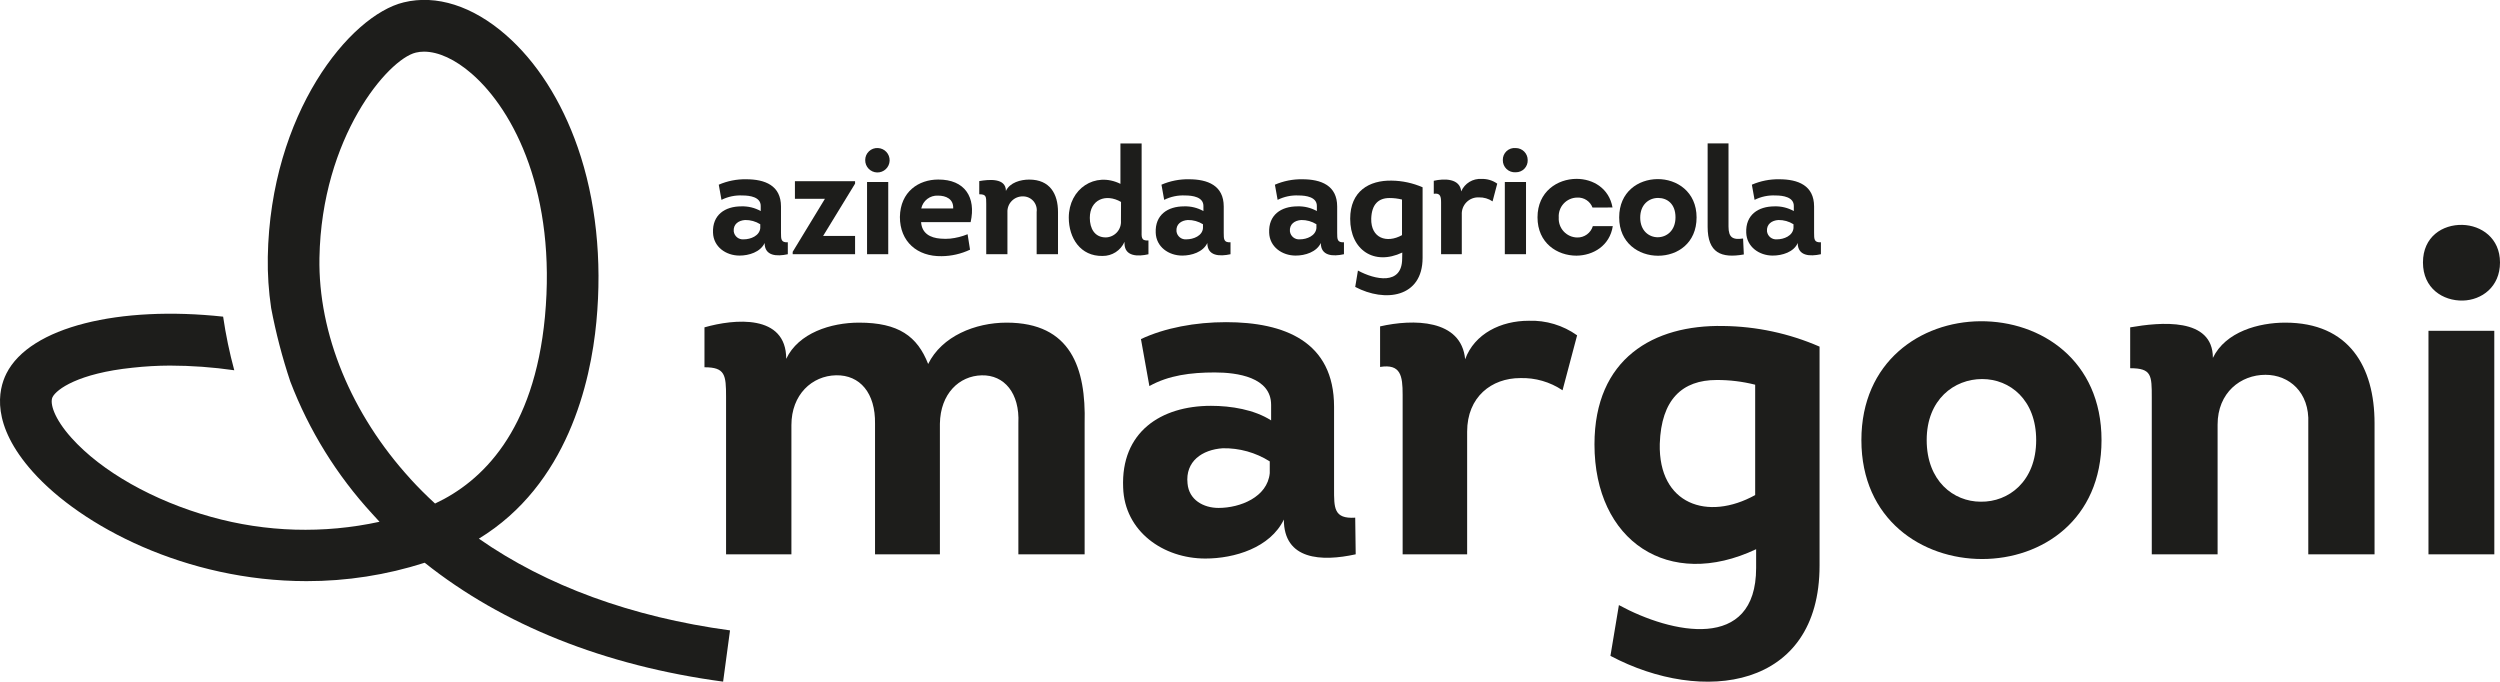
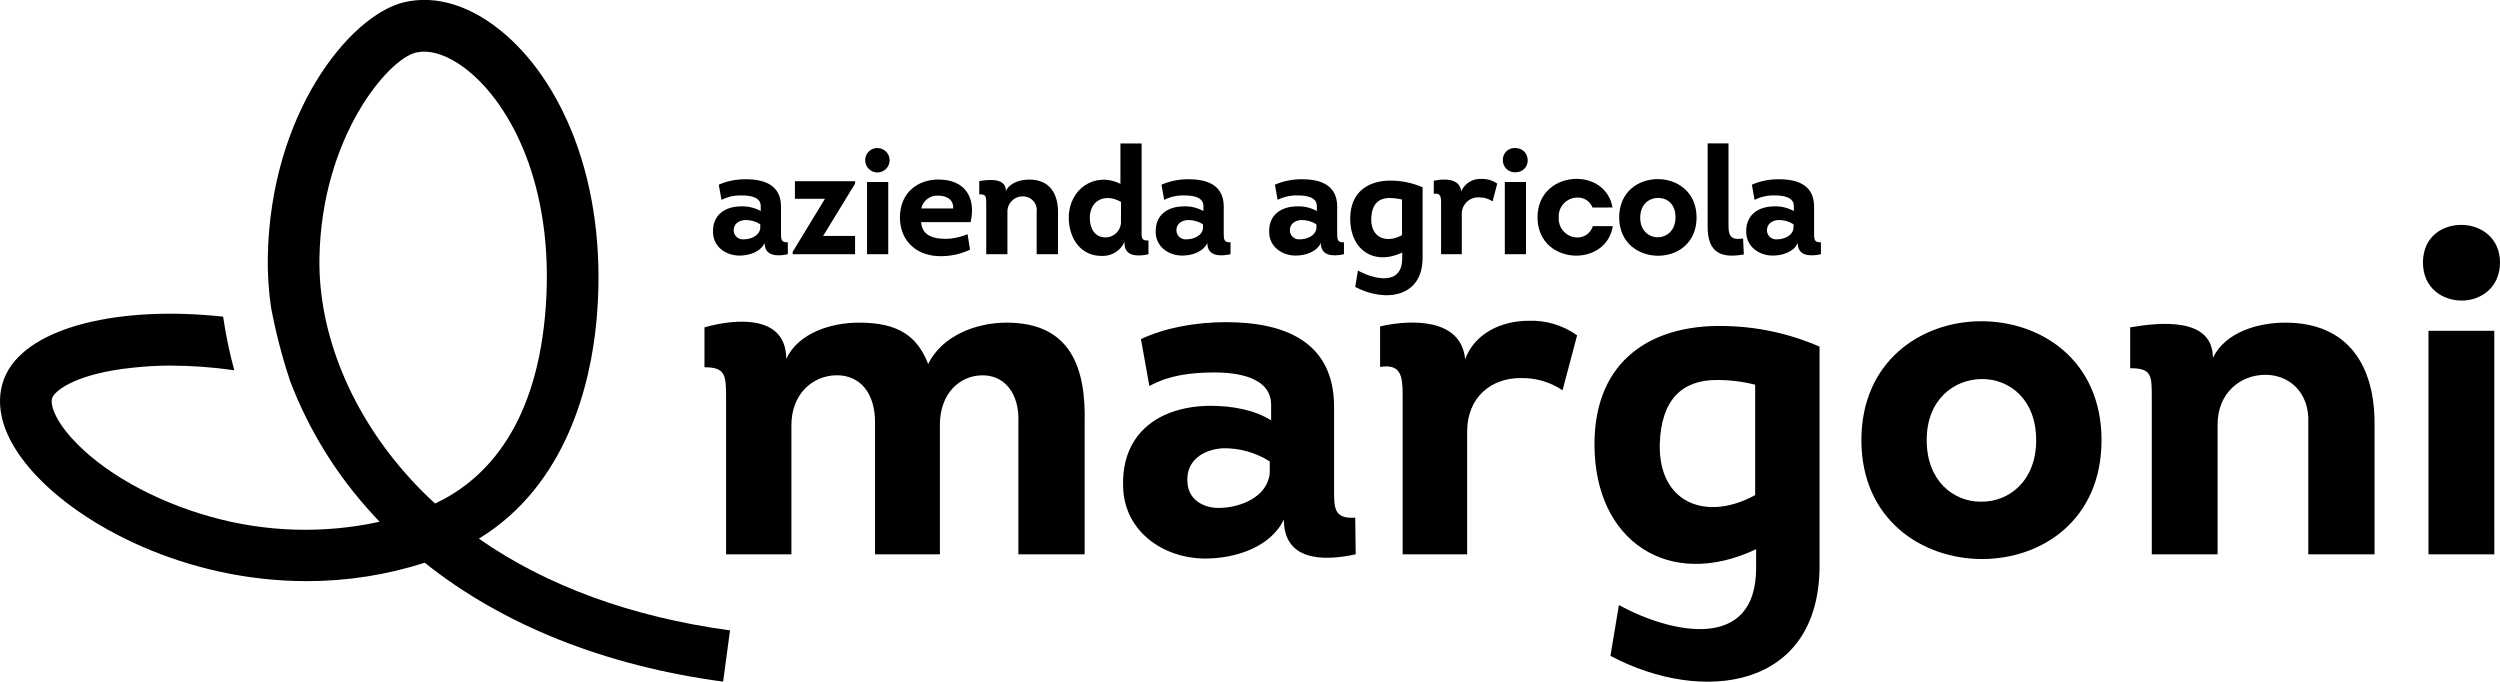
- <svg xmlns="http://www.w3.org/2000/svg" id="Livello_1" data-name="Livello 1" viewBox="0 0 626.32 170.77">
-   <defs>
-     <style>.cls-1{fill:#1d1d1b;}</style>
-   </defs>
-   <path class="cls-1" d="M126.57,139.36c22.16-13.52,28-39.12,29.44-54.34,1.48-15.55-.14-30.66-4.67-43.69C147.24,29.58,141,19.82,133.26,13.1,125,5.92,115.93,3,107.75,5,94.24,8.25,74.33,32.82,73.69,68.77a78.15,78.15,0,0,0,.84,12.82A141.36,141.36,0,0,0,79.33,100h0a103.67,103.67,0,0,0,20.52,33.13c.6.66,1.22,1.31,1.83,2a87.44,87.44,0,0,1-42.2-1.23c-14.38-4-27.45-11.37-35-19.82-4.33-4.83-5.47-8.68-4.71-10.2,1-1.93,6.4-5.94,20.06-7.35A88.07,88.07,0,0,1,49.18,96a114.79,114.79,0,0,1,16.11,1.17A115.21,115.21,0,0,1,62.5,83.74C36.63,80.94,14.1,86.24,8.2,98c-2.06,4.12-3.94,12.79,6.62,24.62C26.94,136.21,53.2,150,83.39,150A96.23,96.23,0,0,0,113,145.39c19.55,15.58,45,25.79,74.76,29.79l1.73-12.84C164.87,159,143.51,151.19,126.57,139.36Zm-17.16-15C94.6,108.15,86.29,88,86.63,69c.54-30.23,17.17-49.74,24.14-51.41a8.73,8.73,0,0,1,2.06-.24c3.59,0,7.81,1.93,11.94,5.52C135.55,32.24,146,53.16,143.12,83.8c-2.72,28.7-15.79,41.28-27.53,46.76Q112.35,127.59,109.41,124.38Z" transform="translate(-6.6 -4.41)" />
-   <path class="cls-1" d="M261.73,143.28V110.44c.36-7.54-3.53-12.13-9.18-12s-10.36,4.59-10.48,12.12v32.73H225.82V110.55c.12-7.65-3.76-12.24-9.77-12.12s-11.18,4.82-11.18,12.48v32.37H188.5V103.84c0-5.53-.23-7.42-5.41-7.42v-10c7.41-2.12,20.48-3.42,20.48,7.89,3.06-6.48,11.19-9.07,18.25-9.07,9.89,0,14.6,3.41,17.31,10.36,3.41-6.95,11.77-10.36,19.66-10.36,16.13,0,19.9,11.42,19.54,25.2v32.84Z" transform="translate(-6.6 -4.41)" />
-   <path class="cls-1" d="M308.58,144.34c-10.59,0-20.25-6.83-20.6-17.78-.59-13.89,9.42-20.48,22-20.48,5.06,0,10.83.94,15.07,3.65v-3.89c0-6.94-8.48-8.12-14.13-8.12-6,0-11.54.71-16.37,3.41l-2.11-11.77c6-2.82,13.65-4.24,21.31-4.24,14.59,0,27.07,4.83,27.07,21.19V126.8c0,4.83-.11,7.65,5.3,7.3l.12,9.18c-8.59,1.89-18,1.42-18-8.71C324.83,141.63,315.88,144.34,308.58,144.34ZM324.71,120a21.36,21.36,0,0,0-11.77-3.29c-5.18.35-9.42,3.29-8.83,8.82.35,4.13,4,6.13,7.77,6.13,5.42,0,12.25-2.71,12.83-8.71Z" transform="translate(-6.6 -4.41)" />
-   <path class="cls-1" d="M389.58,84.77a19.72,19.72,0,0,1,12.13,3.65l-3.65,13.77a18,18,0,0,0-10.6-3.06c-7.18,0-13.3,4.71-13.3,13.42v30.73H358v-40c0-4.71-.47-7.77-5.65-6.94V86.18c8.24-1.88,20.36-1.88,21.31,8.24C376,88,382.63,84.77,389.58,84.77Z" transform="translate(-6.6 -4.41)" />
-   <path class="cls-1" d="M446.56,142c-21.9,10.36-40.5-2-40.5-26.26,0-21.54,14.83-30,32.26-29.66a62.15,62.15,0,0,1,24.13,5.17v54.87c0,31-29.31,34.85-52.39,22.6L412.18,156c13.19,7.18,34.38,11.77,34.38-9.3Zm-.24-41.21a38.8,38.8,0,0,0-9.65-1.18c-8.59,0-13.89,4.83-14.25,16-.35,15.18,12,19.42,23.9,12.83Z" transform="translate(-6.6 -4.41)" />
-   <path class="cls-1" d="M503.18,144.46c-15.07,0-30.25-9.89-30.25-29.79,0-19.66,14.83-29.66,29.78-29.78,15.19-.12,30.38,9.77,30.38,29.78S518.14,144.46,503.18,144.46Zm-.35-14.36c6.95.11,13.89-5.07,13.89-15.43,0-10.12-6.59-15.3-13.54-15.3s-13.89,5.06-13.89,15.3S496,130.1,502.83,130.1Z" transform="translate(-6.6 -4.41)" />
-   <path class="cls-1" d="M584.89,143.28V110.44c.35-7.78-4.83-12.13-10.72-12.13-6.24,0-12,4.47-12,12.48v32.49H545.68v-39.2c0-5.65,0-7.42-5.41-7.42V86.42c7.53-1.3,20.72-2.59,20.72,7.65,3.18-6.59,11.53-8.83,18.13-8.83,16,0,22.37,11.07,22.37,25.2v32.84Z" transform="translate(-6.6 -4.41)" />
-   <path class="cls-1" d="M623.5,60.75c4.71.12,9.42,3.3,9.42,9.42s-4.59,9.42-9.3,9.54c-5,.11-10-3.06-10-9.54S618.55,60.63,623.5,60.75Zm8,82.53H615v-56h16.49Z" transform="translate(-6.6 -4.41)" />
-   <path class="cls-1" d="M191.87,68.44c-3.42,0-6.53-2.2-6.64-5.73-.19-4.47,3-6.6,7.09-6.6a9.27,9.27,0,0,1,4.86,1.18V56c0-2.24-2.73-2.62-4.55-2.62a10.6,10.6,0,0,0-5.28,1.1l-.68-3.8a16.55,16.55,0,0,1,6.87-1.36c4.7,0,8.72,1.55,8.72,6.83v6.6c0,1.56,0,2.47,1.71,2.35l0,3c-2.77.61-5.81.46-5.81-2.81C197.1,67.57,194.22,68.44,191.87,68.44Zm5.2-7.85a6.94,6.94,0,0,0-3.8-1.06c-1.67.11-3,1.06-2.85,2.84a2.3,2.3,0,0,0,2.51,2c1.74,0,3.95-.88,4.14-2.81Z" transform="translate(-6.6 -4.41)" />
-   <path class="cls-1" d="M220.82,50.42l-8,13.09h8V68.1H205.19v-.6l8.08-13.29h-7.52v-4.4h15.07Z" transform="translate(-6.6 -4.41)" />
-   <path class="cls-1" d="M226.55,41.5a3.06,3.06,0,1,1-3.19,3A3,3,0,0,1,226.55,41.5Zm2.58,26.6h-5.31V50h5.31Z" transform="translate(-6.6 -4.41)" />
-   <path class="cls-1" d="M249.77,60.06H237.36c.19,2.84,2.32,3.94,4.86,4.13a13.19,13.19,0,0,0,2.43,0,16,16,0,0,0,4.36-1.1l.61,3.87a17,17,0,0,1-7.1,1.63c-6.14.11-10.47-3.65-10.47-9.83.11-6.37,4.74-9.37,9.6-9.37C248.33,49.36,251.17,53.84,249.77,60.06ZM237.4,56.64h8c.12-2.39-1.82-3.22-3.79-3.22A4.07,4.07,0,0,0,237.4,56.64Z" transform="translate(-6.6 -4.41)" />
-   <path class="cls-1" d="M266.31,68.1V57.52a3.44,3.44,0,0,0-3.45-3.91,3.8,3.8,0,0,0-3.87,4V68.1h-5.31V55.47c0-1.82,0-2.39-1.75-2.39v-3.3c2.43-.42,6.68-.84,6.68,2.46,1-2.12,3.72-2.84,5.84-2.84,5.16,0,7.21,3.56,7.21,8.12V68.1Z" transform="translate(-6.6 -4.41)" />
-   <path class="cls-1" d="M288.32,65a5.92,5.92,0,0,1-5.5,3.53c-5.54.11-8.46-4.48-8.46-9.6,0-7.21,6.56-11.61,12.94-8.46V40.36h5.31V62c0,1.78-.23,2.77,1.71,2.66l0,3.45c-2.65.61-5.91.57-6-2.62ZM287.45,55c-3.8-2.2-7.82-.6-7.82,4,0,2.61,1.18,4.89,4,4.89a3.9,3.9,0,0,0,3.8-4.17Z" transform="translate(-6.6 -4.41)" />
-   <path class="cls-1" d="M302.78,68.44c-3.42,0-6.53-2.2-6.64-5.73-.19-4.47,3-6.6,7.09-6.6a9.25,9.25,0,0,1,4.86,1.18V56c0-2.24-2.73-2.62-4.55-2.62a10.6,10.6,0,0,0-5.28,1.1l-.68-3.8a16.59,16.59,0,0,1,6.87-1.36c4.7,0,8.73,1.55,8.73,6.83v6.6c0,1.56,0,2.47,1.7,2.35l0,3c-2.77.61-5.81.46-5.81-2.81C308,67.57,305.13,68.44,302.78,68.44Zm5.2-7.85a6.94,6.94,0,0,0-3.8-1.06c-1.67.11-3,1.06-2.84,2.84a2.29,2.29,0,0,0,2.5,2c1.75,0,4-.88,4.14-2.81Z" transform="translate(-6.6 -4.41)" />
-   <path class="cls-1" d="M331.2,68.44c-3.42,0-6.53-2.2-6.64-5.73-.19-4.47,3-6.6,7.09-6.6a9.25,9.25,0,0,1,4.86,1.18V56c0-2.24-2.73-2.62-4.55-2.62a10.6,10.6,0,0,0-5.28,1.1l-.68-3.8a16.59,16.59,0,0,1,6.87-1.36c4.7,0,8.73,1.55,8.73,6.83v6.6c0,1.56,0,2.47,1.7,2.35l0,3c-2.77.61-5.8.46-5.8-2.81C336.43,67.57,333.55,68.44,331.2,68.44Zm5.2-7.85a6.94,6.94,0,0,0-3.8-1.06c-1.67.11-3,1.06-2.84,2.84a2.29,2.29,0,0,0,2.5,2c1.75,0,3.95-.88,4.14-2.81Z" transform="translate(-6.6 -4.41)" />
-   <path class="cls-1" d="M357.91,67.68c-7.06,3.34-13.05-.64-13.05-8.46,0-6.94,4.78-9.67,10.4-9.56A20,20,0,0,1,363,51.33V69c0,10-9.44,11.23-16.88,7.29l.68-4.1c4.25,2.31,11.08,3.79,11.08-3Zm-.07-13.28a12.81,12.81,0,0,0-3.12-.38c-2.77,0-4.47,1.56-4.59,5.17-.11,4.89,3.87,6.26,7.71,4.13Z" transform="translate(-6.6 -4.41)" />
-   <path class="cls-1" d="M377.79,49.24a6.37,6.37,0,0,1,3.91,1.18l-1.17,4.44a5.82,5.82,0,0,0-3.42-1,4.1,4.1,0,0,0-4.29,4.33v9.9h-5.19V55.2c0-1.52-.16-2.5-1.83-2.24V49.7c2.66-.61,6.57-.61,6.87,2.66A5.18,5.18,0,0,1,377.79,49.24Z" transform="translate(-6.6 -4.41)" />
-   <path class="cls-1" d="M386.33,41.5a3,3,0,0,1,3,3,2.94,2.94,0,0,1-3,3.07,3,3,0,0,1-3.23-3.07A2.94,2.94,0,0,1,386.33,41.5Zm2.58,26.6H383.6V50h5.31Z" transform="translate(-6.6 -4.41)" />
-   <path class="cls-1" d="M405.57,56.41a3.87,3.87,0,0,0-3.83-2.5,4.68,4.68,0,0,0-4.63,5,4.71,4.71,0,0,0,4.63,5,4,4,0,0,0,3.91-2.85h5c-.76,4.9-4.89,7.36-9.1,7.4-4.82,0-9.76-3.15-9.76-9.6s5-9.64,9.79-9.64c4.14,0,8.16,2.39,9,7.17Z" transform="translate(-6.6 -4.41)" />
-   <path class="cls-1" d="M422,68.48c-4.86,0-9.75-3.19-9.75-9.6s4.78-9.56,9.6-9.6,9.79,3.15,9.79,9.6S426.86,68.48,422,68.48Zm-.12-4.63c2.24,0,4.48-1.63,4.48-5S424.28,54,422,54s-4.48,1.63-4.48,4.93S419.72,63.85,421.92,63.85Z" transform="translate(-6.6 -4.41)" />
-   <path class="cls-1" d="M439.64,40.33V61.16c0,2.81,1.11,3.38,3.65,3l.19,4c-5.66,1-9.07-.38-9.07-6.94V40.33Z" transform="translate(-6.6 -4.41)" />
-   <path class="cls-1" d="M450.72,68.44c-3.41,0-6.52-2.2-6.64-5.73-.19-4.47,3-6.6,7.1-6.6A9.27,9.27,0,0,1,456,57.29V56c0-2.24-2.74-2.62-4.56-2.62a10.56,10.56,0,0,0-5.27,1.1l-.68-3.8a16.54,16.54,0,0,1,6.86-1.36c4.71,0,8.73,1.55,8.73,6.83v6.6c0,1.56,0,2.47,1.71,2.35l0,3c-2.77.61-5.81.46-5.81-2.81C456,67.57,453.08,68.44,450.72,68.44Zm5.2-7.85a6.88,6.88,0,0,0-3.79-1.06c-1.67.11-3,1.06-2.85,2.84a2.3,2.3,0,0,0,2.51,2c1.74,0,3.94-.88,4.13-2.81Z" transform="translate(-6.6 -4.41)" />
+ <svg xmlns="http://www.w3.org/2000/svg" viewBox="0 0 626.32 170.77">
+   <path d="M126.57,139.36c22.16-13.52,28-39.12,29.44-54.34,1.48-15.55-.14-30.66-4.67-43.69C147.24,29.58,141,19.82,133.26,13.1,125,5.92,115.93,3,107.75,5,94.24,8.25,74.33,32.82,73.69,68.77a78.15,78.15,0,0,0,.84,12.82A141.36,141.36,0,0,0,79.33,100h0a103.67,103.67,0,0,0,20.52,33.13c.6.66,1.22,1.31,1.83,2a87.44,87.44,0,0,1-42.2-1.23c-14.38-4-27.45-11.37-35-19.82-4.33-4.83-5.47-8.68-4.71-10.2,1-1.93,6.4-5.94,20.06-7.35A88.07,88.07,0,0,1,49.18,96a114.79,114.79,0,0,1,16.11,1.17A115.21,115.21,0,0,1,62.5,83.74C36.63,80.94,14.1,86.24,8.2,98c-2.06,4.12-3.94,12.79,6.62,24.62C26.94,136.21,53.2,150,83.39,150A96.23,96.23,0,0,0,113,145.39c19.55,15.58,45,25.79,74.76,29.79l1.73-12.84C164.87,159,143.51,151.19,126.57,139.36Zm-17.16-15C94.6,108.15,86.29,88,86.63,69c.54-30.23,17.17-49.74,24.14-51.41a8.73,8.73,0,0,1,2.06-.24c3.59,0,7.81,1.93,11.94,5.52C135.55,32.24,146,53.16,143.12,83.8c-2.72,28.7-15.79,41.28-27.53,46.76Q112.35,127.59,109.41,124.38Z" transform="translate(-6.6 -4.41)" />
+   <path d="M261.73,143.28V110.44c.36-7.54-3.53-12.13-9.18-12s-10.36,4.59-10.48,12.12v32.73H225.82V110.55c.12-7.65-3.76-12.24-9.77-12.12s-11.18,4.82-11.18,12.48v32.37H188.5V103.84c0-5.53-.23-7.42-5.41-7.42v-10c7.41-2.12,20.48-3.42,20.48,7.89,3.06-6.48,11.19-9.07,18.25-9.07,9.89,0,14.6,3.41,17.31,10.36,3.41-6.95,11.77-10.36,19.66-10.36,16.13,0,19.9,11.42,19.54,25.2v32.84Z" transform="translate(-6.6 -4.41)" />
+   <path d="M308.58,144.34c-10.59,0-20.25-6.83-20.6-17.78-.59-13.89,9.42-20.48,22-20.48,5.06,0,10.83.94,15.07,3.65v-3.89c0-6.94-8.48-8.12-14.13-8.12-6,0-11.54.71-16.37,3.41l-2.11-11.77c6-2.82,13.65-4.24,21.31-4.24,14.59,0,27.07,4.83,27.07,21.19V126.8c0,4.83-.11,7.65,5.3,7.3l.12,9.18c-8.59,1.89-18,1.42-18-8.71C324.83,141.63,315.88,144.34,308.58,144.34ZM324.71,120a21.36,21.36,0,0,0-11.77-3.29c-5.18.35-9.42,3.29-8.83,8.82.35,4.13,4,6.13,7.77,6.13,5.42,0,12.25-2.71,12.83-8.71Z" transform="translate(-6.6 -4.41)" />
+   <path d="M389.58,84.77a19.72,19.72,0,0,1,12.13,3.65l-3.65,13.77a18,18,0,0,0-10.6-3.06c-7.18,0-13.3,4.71-13.3,13.42v30.73H358v-40c0-4.71-.47-7.77-5.65-6.94V86.18c8.24-1.88,20.36-1.88,21.31,8.24C376,88,382.63,84.77,389.58,84.77Z" transform="translate(-6.6 -4.41)" />
+   <path d="M446.56,142c-21.9,10.36-40.5-2-40.5-26.26,0-21.54,14.83-30,32.26-29.66a62.15,62.15,0,0,1,24.13,5.17v54.87c0,31-29.31,34.85-52.39,22.6L412.18,156c13.19,7.18,34.38,11.77,34.38-9.3Zm-.24-41.21a38.8,38.8,0,0,0-9.65-1.18c-8.59,0-13.89,4.83-14.25,16-.35,15.18,12,19.42,23.9,12.83Z" transform="translate(-6.6 -4.41)" />
+   <path d="M503.18,144.46c-15.07,0-30.25-9.89-30.25-29.79,0-19.66,14.83-29.66,29.78-29.78,15.19-.12,30.38,9.77,30.38,29.78S518.14,144.46,503.18,144.46Zm-.35-14.36c6.95.11,13.89-5.07,13.89-15.43,0-10.12-6.59-15.3-13.54-15.3s-13.89,5.06-13.89,15.3S496,130.1,502.83,130.1Z" transform="translate(-6.6 -4.41)" />
+   <path d="M584.89,143.28V110.44c.35-7.78-4.83-12.13-10.72-12.13-6.24,0-12,4.47-12,12.48v32.49H545.68v-39.2c0-5.65,0-7.42-5.41-7.42V86.42c7.53-1.3,20.72-2.59,20.72,7.65,3.18-6.59,11.53-8.83,18.13-8.83,16,0,22.37,11.07,22.37,25.2v32.84Z" transform="translate(-6.6 -4.41)" />
+   <path d="M623.5,60.75c4.71.12,9.42,3.3,9.42,9.42s-4.59,9.42-9.3,9.54c-5,.11-10-3.06-10-9.54S618.55,60.63,623.5,60.75Zm8,82.53H615v-56h16.49Z" transform="translate(-6.6 -4.41)" />
+   <path d="M191.87,68.44c-3.42,0-6.53-2.2-6.64-5.73-.19-4.47,3-6.6,7.09-6.6a9.27,9.27,0,0,1,4.86,1.18V56c0-2.24-2.73-2.62-4.55-2.62a10.6,10.6,0,0,0-5.28,1.1l-.68-3.8a16.55,16.55,0,0,1,6.87-1.36c4.7,0,8.72,1.55,8.72,6.83v6.6c0,1.56,0,2.47,1.71,2.35l0,3c-2.77.61-5.81.46-5.81-2.81C197.1,67.57,194.22,68.44,191.87,68.44Zm5.2-7.85a6.94,6.94,0,0,0-3.8-1.06c-1.67.11-3,1.06-2.85,2.84a2.3,2.3,0,0,0,2.51,2c1.74,0,3.95-.88,4.14-2.81Z" transform="translate(-6.6 -4.41)" />
+   <path d="M220.82,50.42l-8,13.09h8V68.1H205.19v-.6l8.08-13.29h-7.52v-4.4h15.07Z" transform="translate(-6.6 -4.41)" />
+   <path d="M226.55,41.5a3.06,3.06,0,1,1-3.19,3A3,3,0,0,1,226.55,41.5Zm2.58,26.6h-5.31V50h5.31Z" transform="translate(-6.6 -4.41)" />
+   <path d="M249.77,60.06H237.36c.19,2.84,2.32,3.94,4.86,4.13a13.19,13.19,0,0,0,2.43,0,16,16,0,0,0,4.36-1.1l.61,3.87a17,17,0,0,1-7.1,1.63c-6.14.11-10.47-3.65-10.47-9.83.11-6.37,4.74-9.37,9.6-9.37C248.33,49.36,251.17,53.84,249.77,60.06ZM237.4,56.64h8c.12-2.39-1.82-3.22-3.79-3.22A4.07,4.07,0,0,0,237.4,56.64Z" transform="translate(-6.6 -4.41)" />
+   <path d="M266.31,68.1V57.52a3.44,3.44,0,0,0-3.45-3.91,3.8,3.8,0,0,0-3.87,4V68.1h-5.31V55.47c0-1.82,0-2.39-1.75-2.39v-3.3c2.43-.42,6.68-.84,6.68,2.46,1-2.12,3.72-2.84,5.84-2.84,5.16,0,7.21,3.56,7.21,8.12V68.1Z" transform="translate(-6.6 -4.41)" />
+   <path d="M288.32,65a5.92,5.92,0,0,1-5.5,3.53c-5.54.11-8.46-4.48-8.46-9.6,0-7.21,6.56-11.61,12.94-8.46V40.36h5.31V62c0,1.78-.23,2.77,1.71,2.66l0,3.45c-2.65.61-5.91.57-6-2.62ZM287.45,55c-3.8-2.2-7.82-.6-7.82,4,0,2.61,1.18,4.89,4,4.89a3.9,3.9,0,0,0,3.8-4.17Z" transform="translate(-6.6 -4.41)" />
+   <path d="M302.78,68.44c-3.42,0-6.53-2.2-6.64-5.73-.19-4.47,3-6.6,7.09-6.6a9.25,9.25,0,0,1,4.86,1.18V56c0-2.24-2.73-2.62-4.55-2.62a10.6,10.6,0,0,0-5.28,1.1l-.68-3.8a16.59,16.59,0,0,1,6.87-1.36c4.7,0,8.73,1.55,8.73,6.83v6.6c0,1.56,0,2.47,1.7,2.35l0,3c-2.77.61-5.81.46-5.81-2.81C308,67.57,305.13,68.44,302.78,68.44Zm5.2-7.85a6.94,6.94,0,0,0-3.8-1.06c-1.67.11-3,1.06-2.84,2.84a2.29,2.29,0,0,0,2.5,2c1.75,0,4-.88,4.14-2.81Z" transform="translate(-6.6 -4.41)" />
+   <path d="M331.2,68.44c-3.42,0-6.53-2.2-6.64-5.73-.19-4.47,3-6.6,7.09-6.6a9.25,9.25,0,0,1,4.86,1.18V56c0-2.24-2.73-2.62-4.55-2.62a10.6,10.6,0,0,0-5.28,1.1l-.68-3.8a16.59,16.59,0,0,1,6.87-1.36c4.7,0,8.73,1.55,8.73,6.83v6.6c0,1.56,0,2.47,1.7,2.35l0,3c-2.77.61-5.8.46-5.8-2.81C336.43,67.57,333.55,68.44,331.2,68.44Zm5.2-7.85a6.94,6.94,0,0,0-3.8-1.06c-1.67.11-3,1.06-2.84,2.84a2.29,2.29,0,0,0,2.5,2c1.75,0,3.95-.88,4.14-2.81Z" transform="translate(-6.6 -4.41)" />
+   <path d="M357.91,67.68c-7.06,3.34-13.05-.64-13.05-8.46,0-6.94,4.78-9.67,10.4-9.56A20,20,0,0,1,363,51.33V69c0,10-9.44,11.23-16.88,7.29l.68-4.1c4.25,2.31,11.08,3.79,11.08-3Zm-.07-13.28a12.81,12.81,0,0,0-3.12-.38c-2.77,0-4.47,1.56-4.59,5.17-.11,4.89,3.87,6.26,7.71,4.13Z" transform="translate(-6.6 -4.41)" />
+   <path d="M377.79,49.24a6.37,6.37,0,0,1,3.91,1.18l-1.17,4.44a5.82,5.82,0,0,0-3.42-1,4.1,4.1,0,0,0-4.29,4.33v9.9h-5.19V55.2c0-1.52-.16-2.5-1.83-2.24V49.7c2.66-.61,6.57-.61,6.87,2.66A5.18,5.18,0,0,1,377.79,49.24Z" transform="translate(-6.6 -4.41)" />
+   <path d="M386.33,41.5a3,3,0,0,1,3,3,2.94,2.94,0,0,1-3,3.07,3,3,0,0,1-3.23-3.07A2.94,2.94,0,0,1,386.33,41.5Zm2.58,26.6H383.6V50h5.31Z" transform="translate(-6.6 -4.41)" />
+   <path d="M405.57,56.41a3.87,3.87,0,0,0-3.83-2.5,4.68,4.68,0,0,0-4.63,5,4.71,4.71,0,0,0,4.63,5,4,4,0,0,0,3.91-2.85h5c-.76,4.9-4.89,7.36-9.1,7.4-4.82,0-9.76-3.15-9.76-9.6s5-9.64,9.79-9.64c4.14,0,8.16,2.39,9,7.17Z" transform="translate(-6.6 -4.41)" />
+   <path d="M422,68.48c-4.86,0-9.75-3.19-9.75-9.6s4.78-9.56,9.6-9.6,9.79,3.15,9.79,9.6S426.86,68.48,422,68.48Zm-.12-4.63c2.24,0,4.48-1.63,4.48-5S424.28,54,422,54s-4.48,1.63-4.48,4.93S419.72,63.85,421.92,63.85Z" transform="translate(-6.6 -4.41)" />
+   <path d="M439.64,40.33V61.16c0,2.81,1.11,3.38,3.65,3l.19,4c-5.66,1-9.07-.38-9.07-6.94V40.33Z" transform="translate(-6.6 -4.41)" />
+   <path d="M450.72,68.44c-3.41,0-6.52-2.2-6.64-5.73-.19-4.47,3-6.6,7.1-6.6A9.27,9.27,0,0,1,456,57.29V56c0-2.24-2.74-2.62-4.56-2.62a10.56,10.56,0,0,0-5.27,1.1l-.68-3.8a16.54,16.54,0,0,1,6.86-1.36c4.71,0,8.73,1.55,8.73,6.83v6.6c0,1.56,0,2.47,1.71,2.35l0,3c-2.77.61-5.81.46-5.81-2.81C456,67.57,453.08,68.44,450.72,68.44Zm5.2-7.85a6.88,6.88,0,0,0-3.79-1.06c-1.67.11-3,1.06-2.85,2.84a2.3,2.3,0,0,0,2.51,2c1.74,0,3.94-.88,4.13-2.81Z" transform="translate(-6.6 -4.41)" />
</svg>
